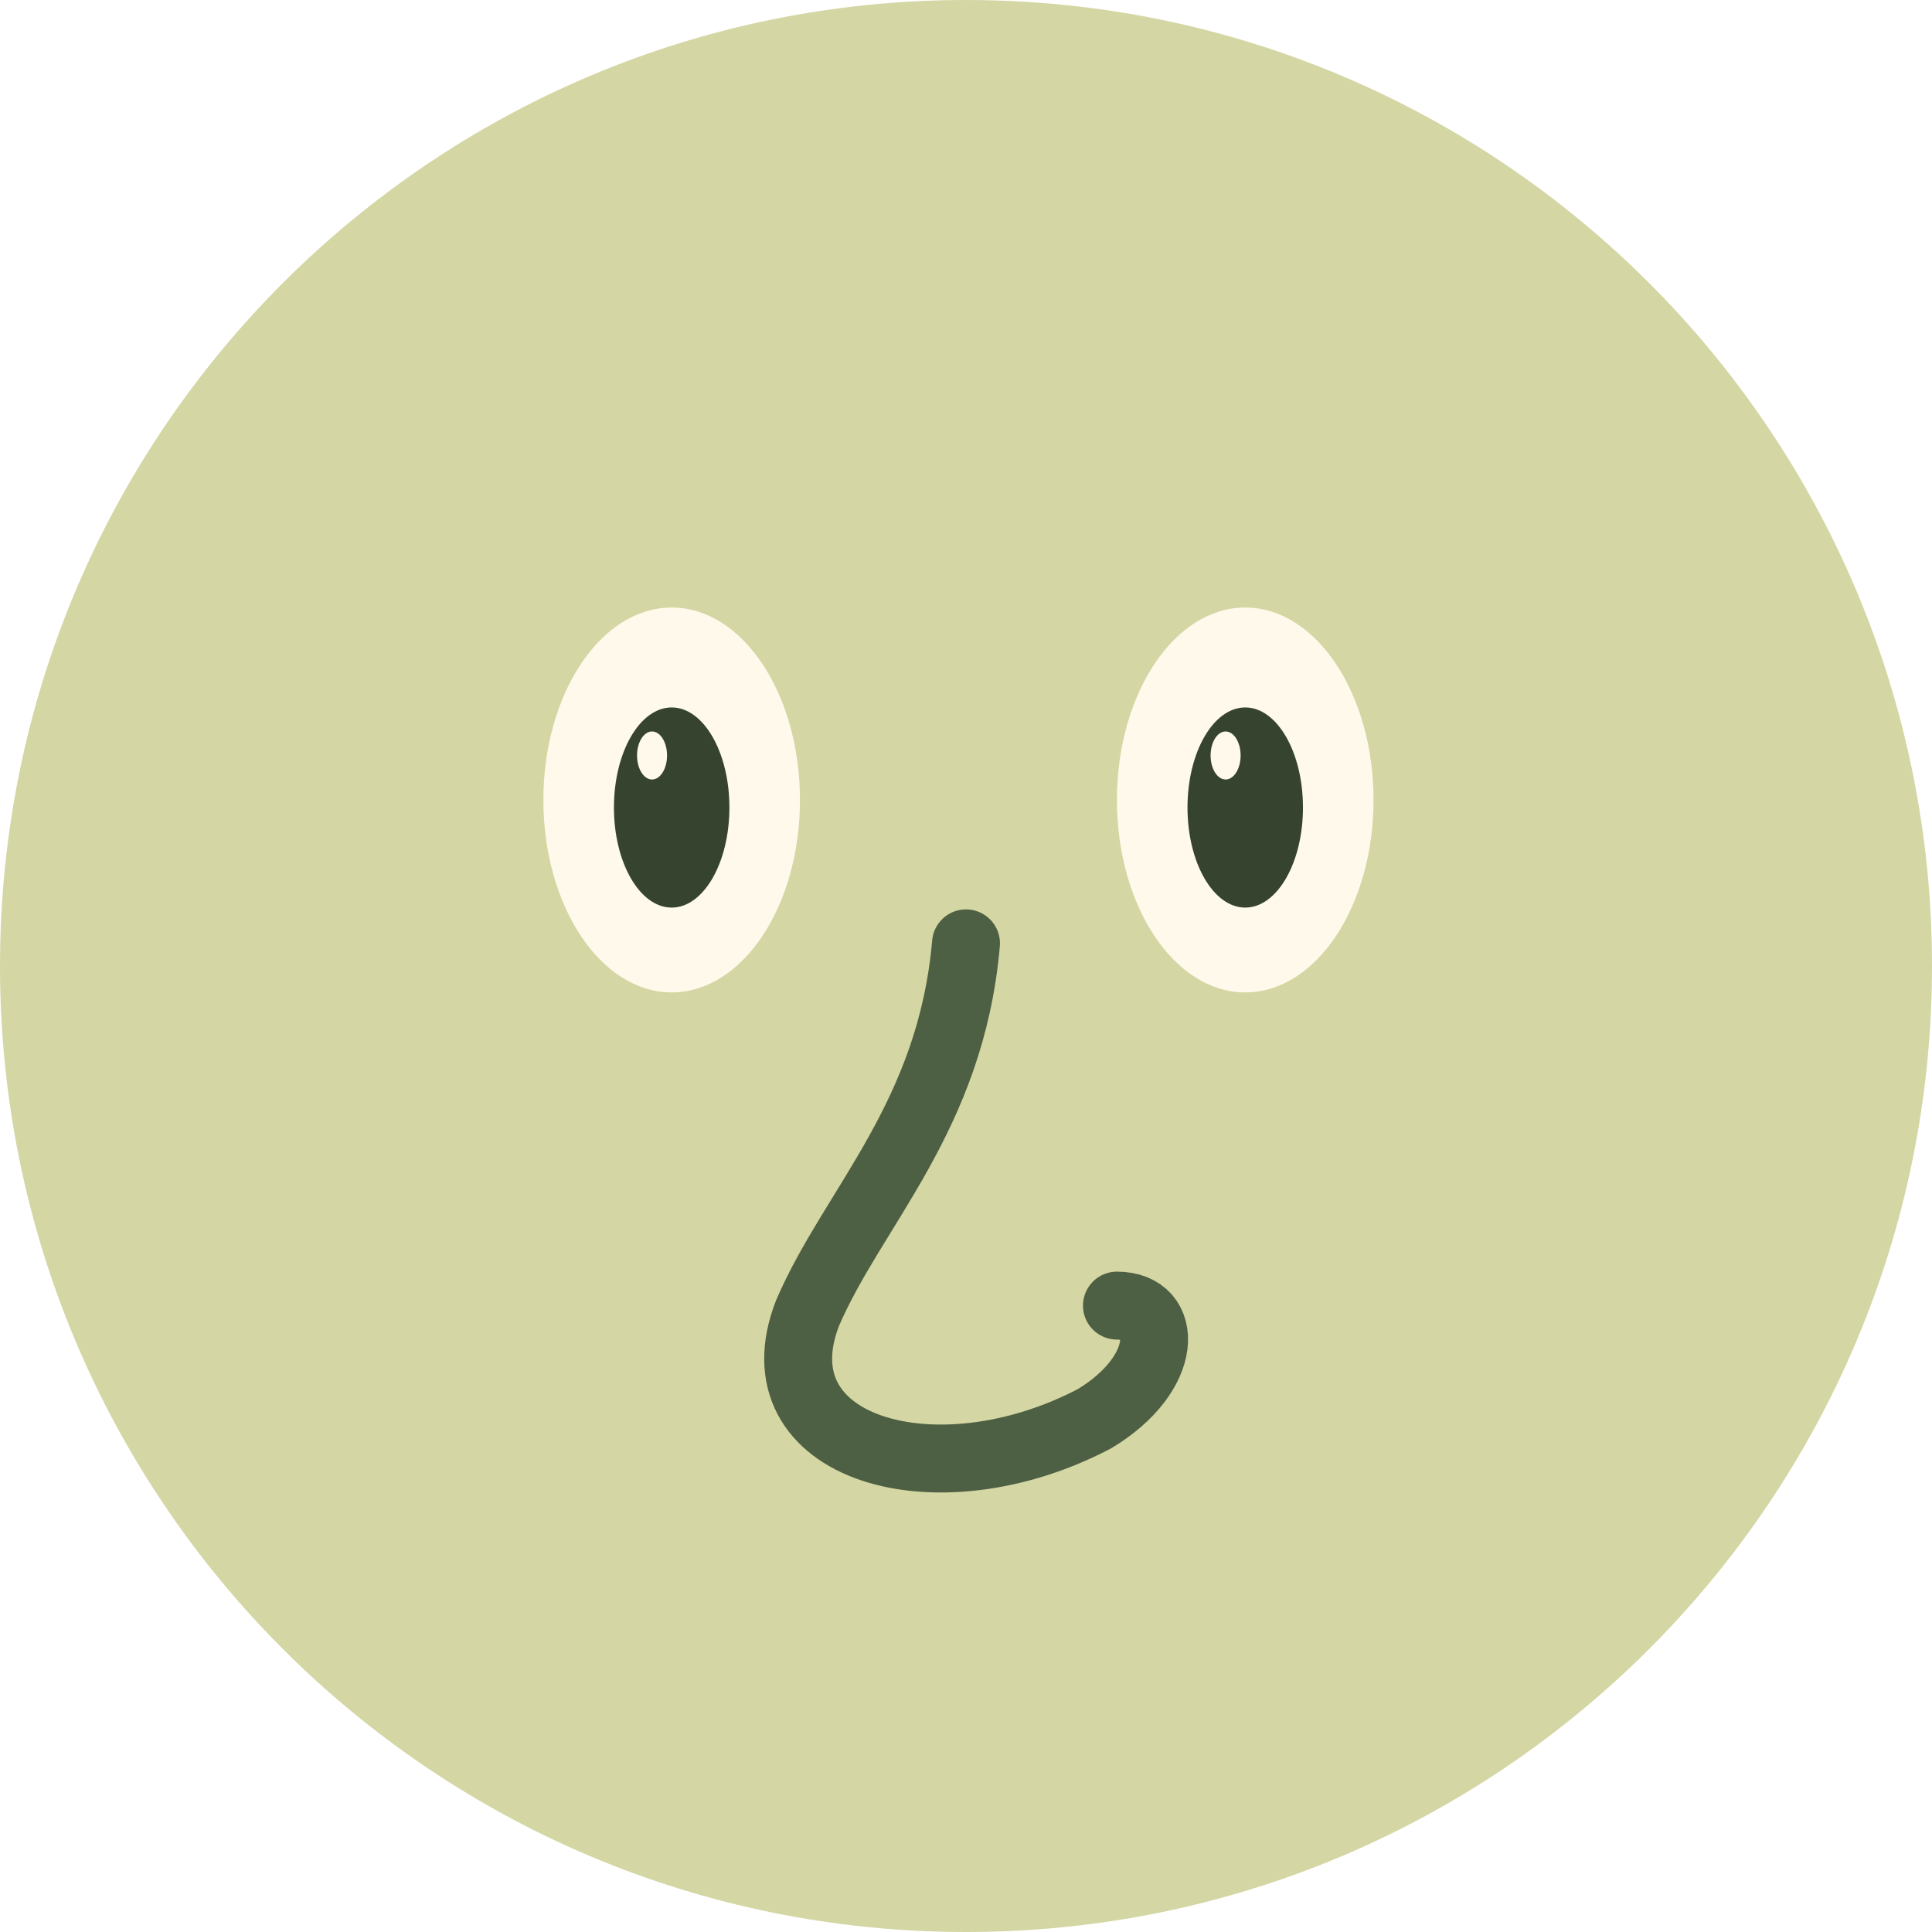
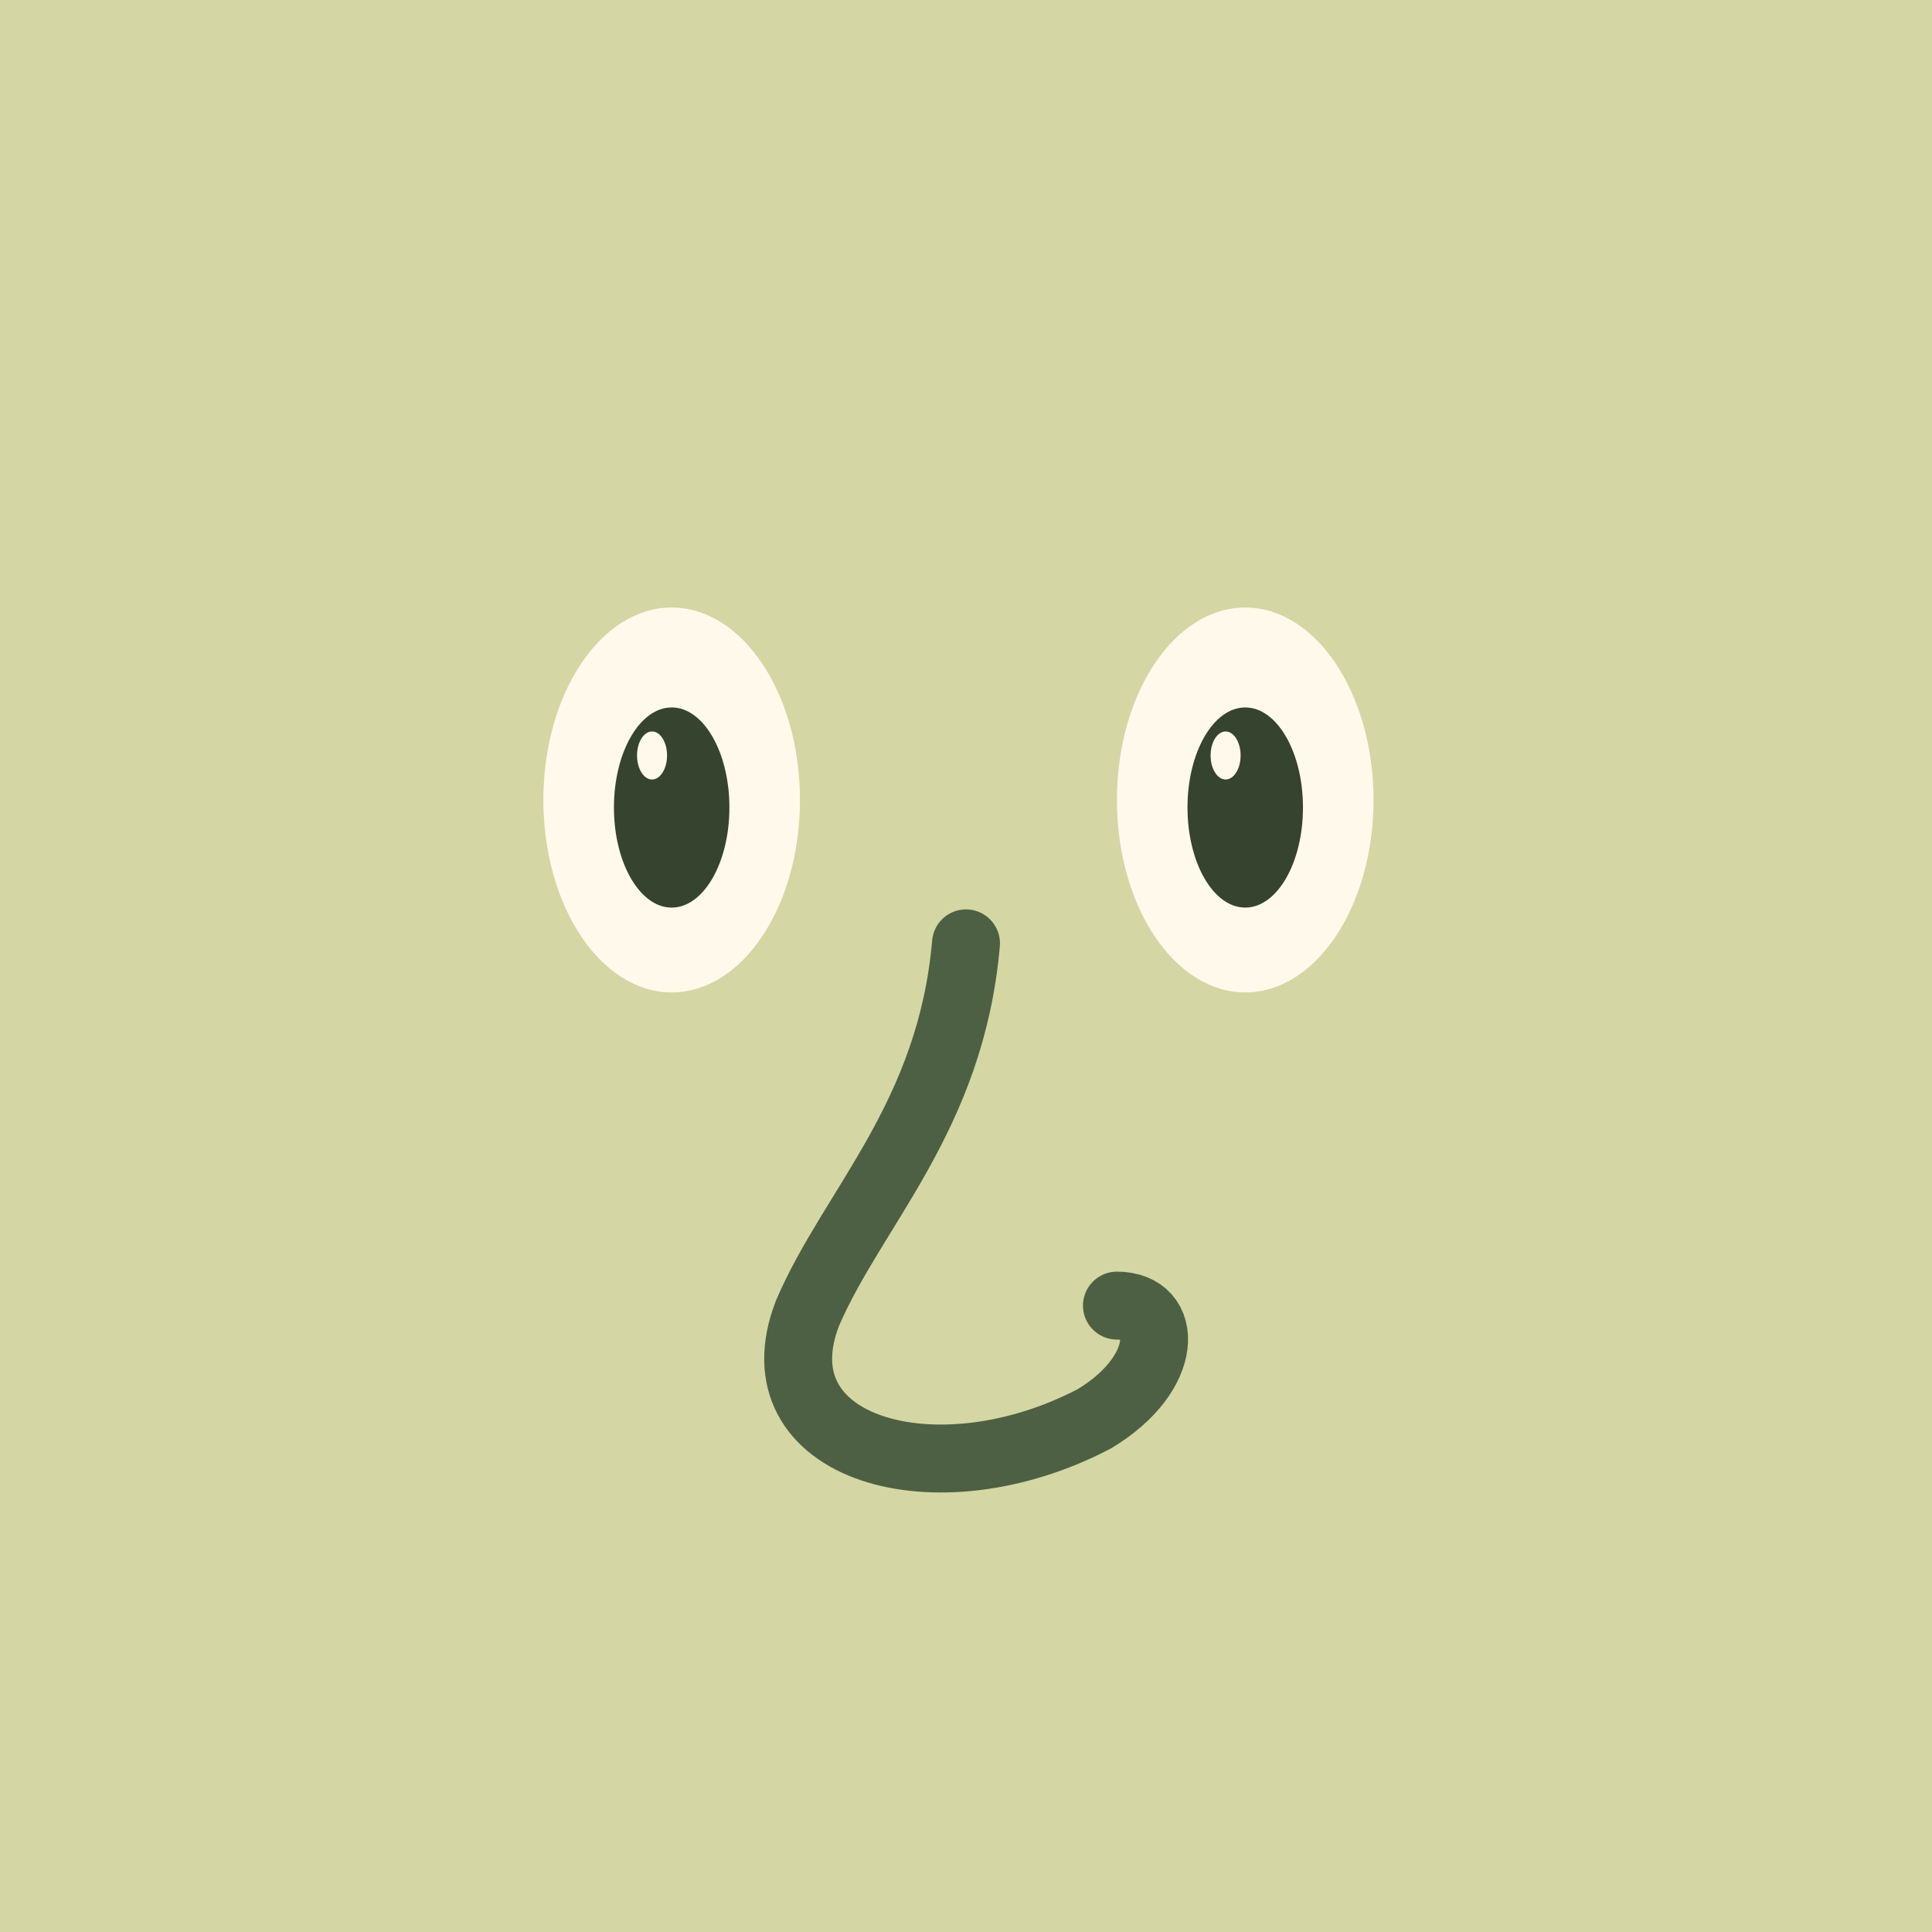
<svg xmlns="http://www.w3.org/2000/svg" width="256" height="256" viewBox="0 0 256 256" fill="none">
  <g>
    <g>
-       <circle cx="128" cy="128" r="128" fill="#D4D6A4" />
+       <rect width="256" height="256" fill="#D4D6A4" />
      <ellipse cx="89" cy="106" rx="17" ry="25.5" fill="#FFF9EB" />
      <ellipse cx="89" cy="107" rx="7.65" ry="13.26" fill="#35432F" />
      <ellipse cx="86.399" cy="100.105" rx="1.989" ry="3.182" fill="#FFF9EB" />
      <ellipse cx="165" cy="106" rx="17" ry="25.5" fill="#FFF9EB" />
      <ellipse cx="165" cy="107" rx="7.65" ry="13.26" fill="#35432F" />
      <ellipse cx="162.399" cy="100.105" rx="1.989" ry="3.182" fill="#FFF9EB" />
      <path d="M128 125C126 148 113 160 107 174C100 192 124 199 145 188C155 182 155 173 148 173" stroke="#4E6043" stroke-width="9" stroke-linecap="round" stroke-linejoin="round" />
    </g>
  </g>
</svg>
